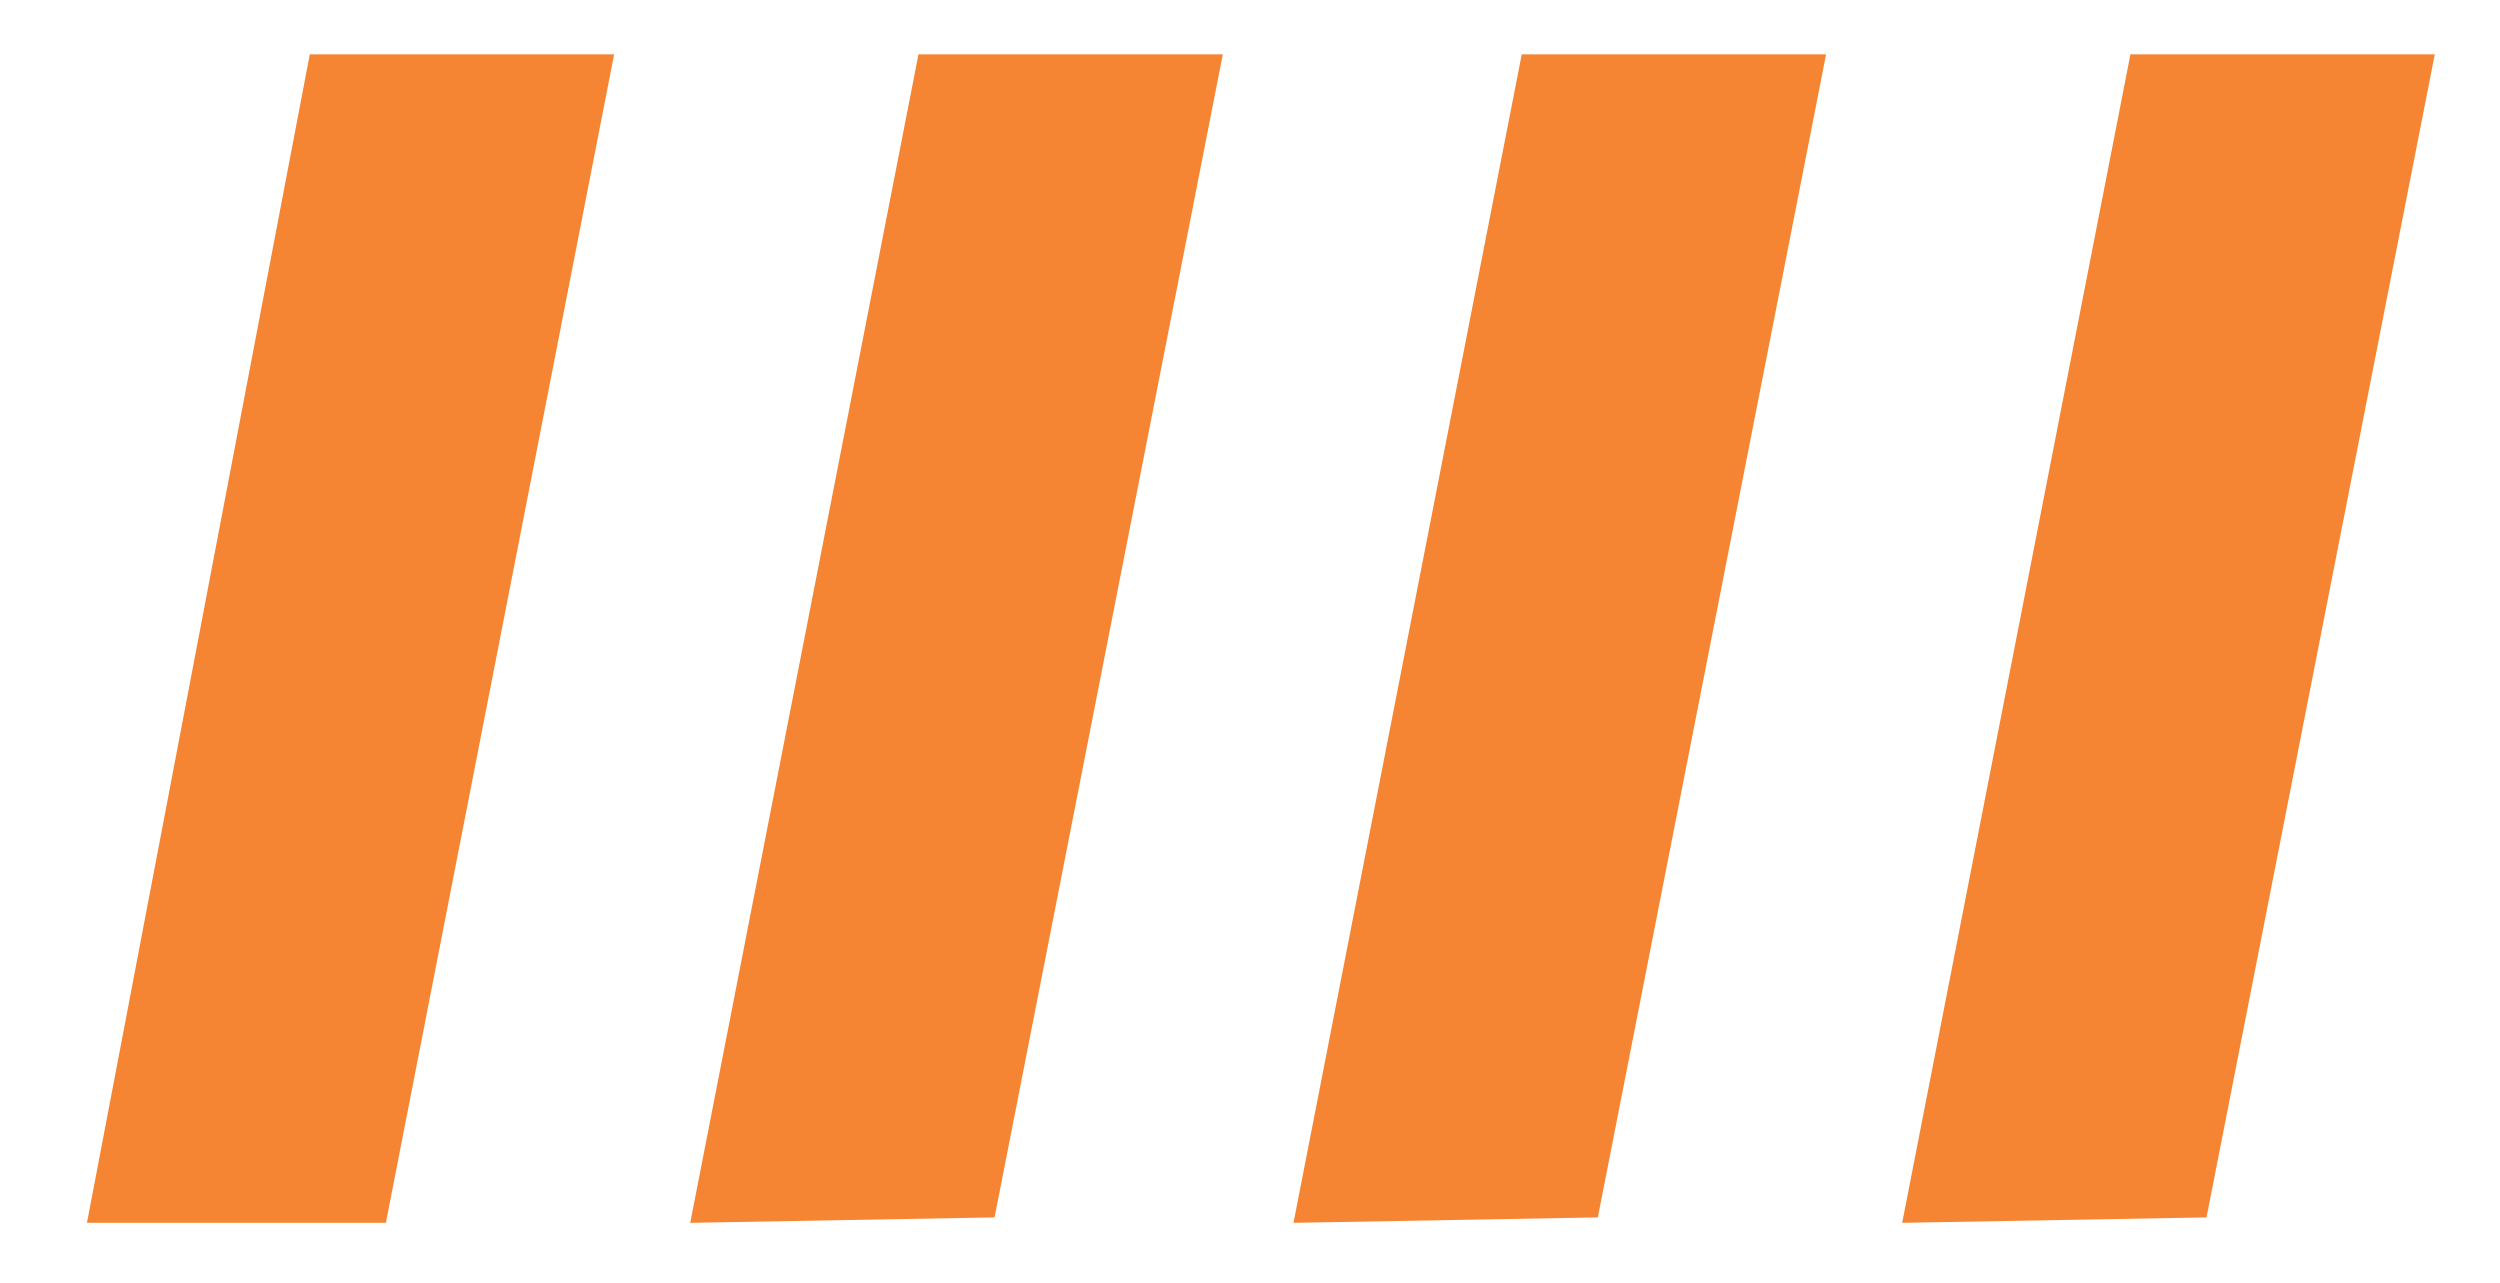
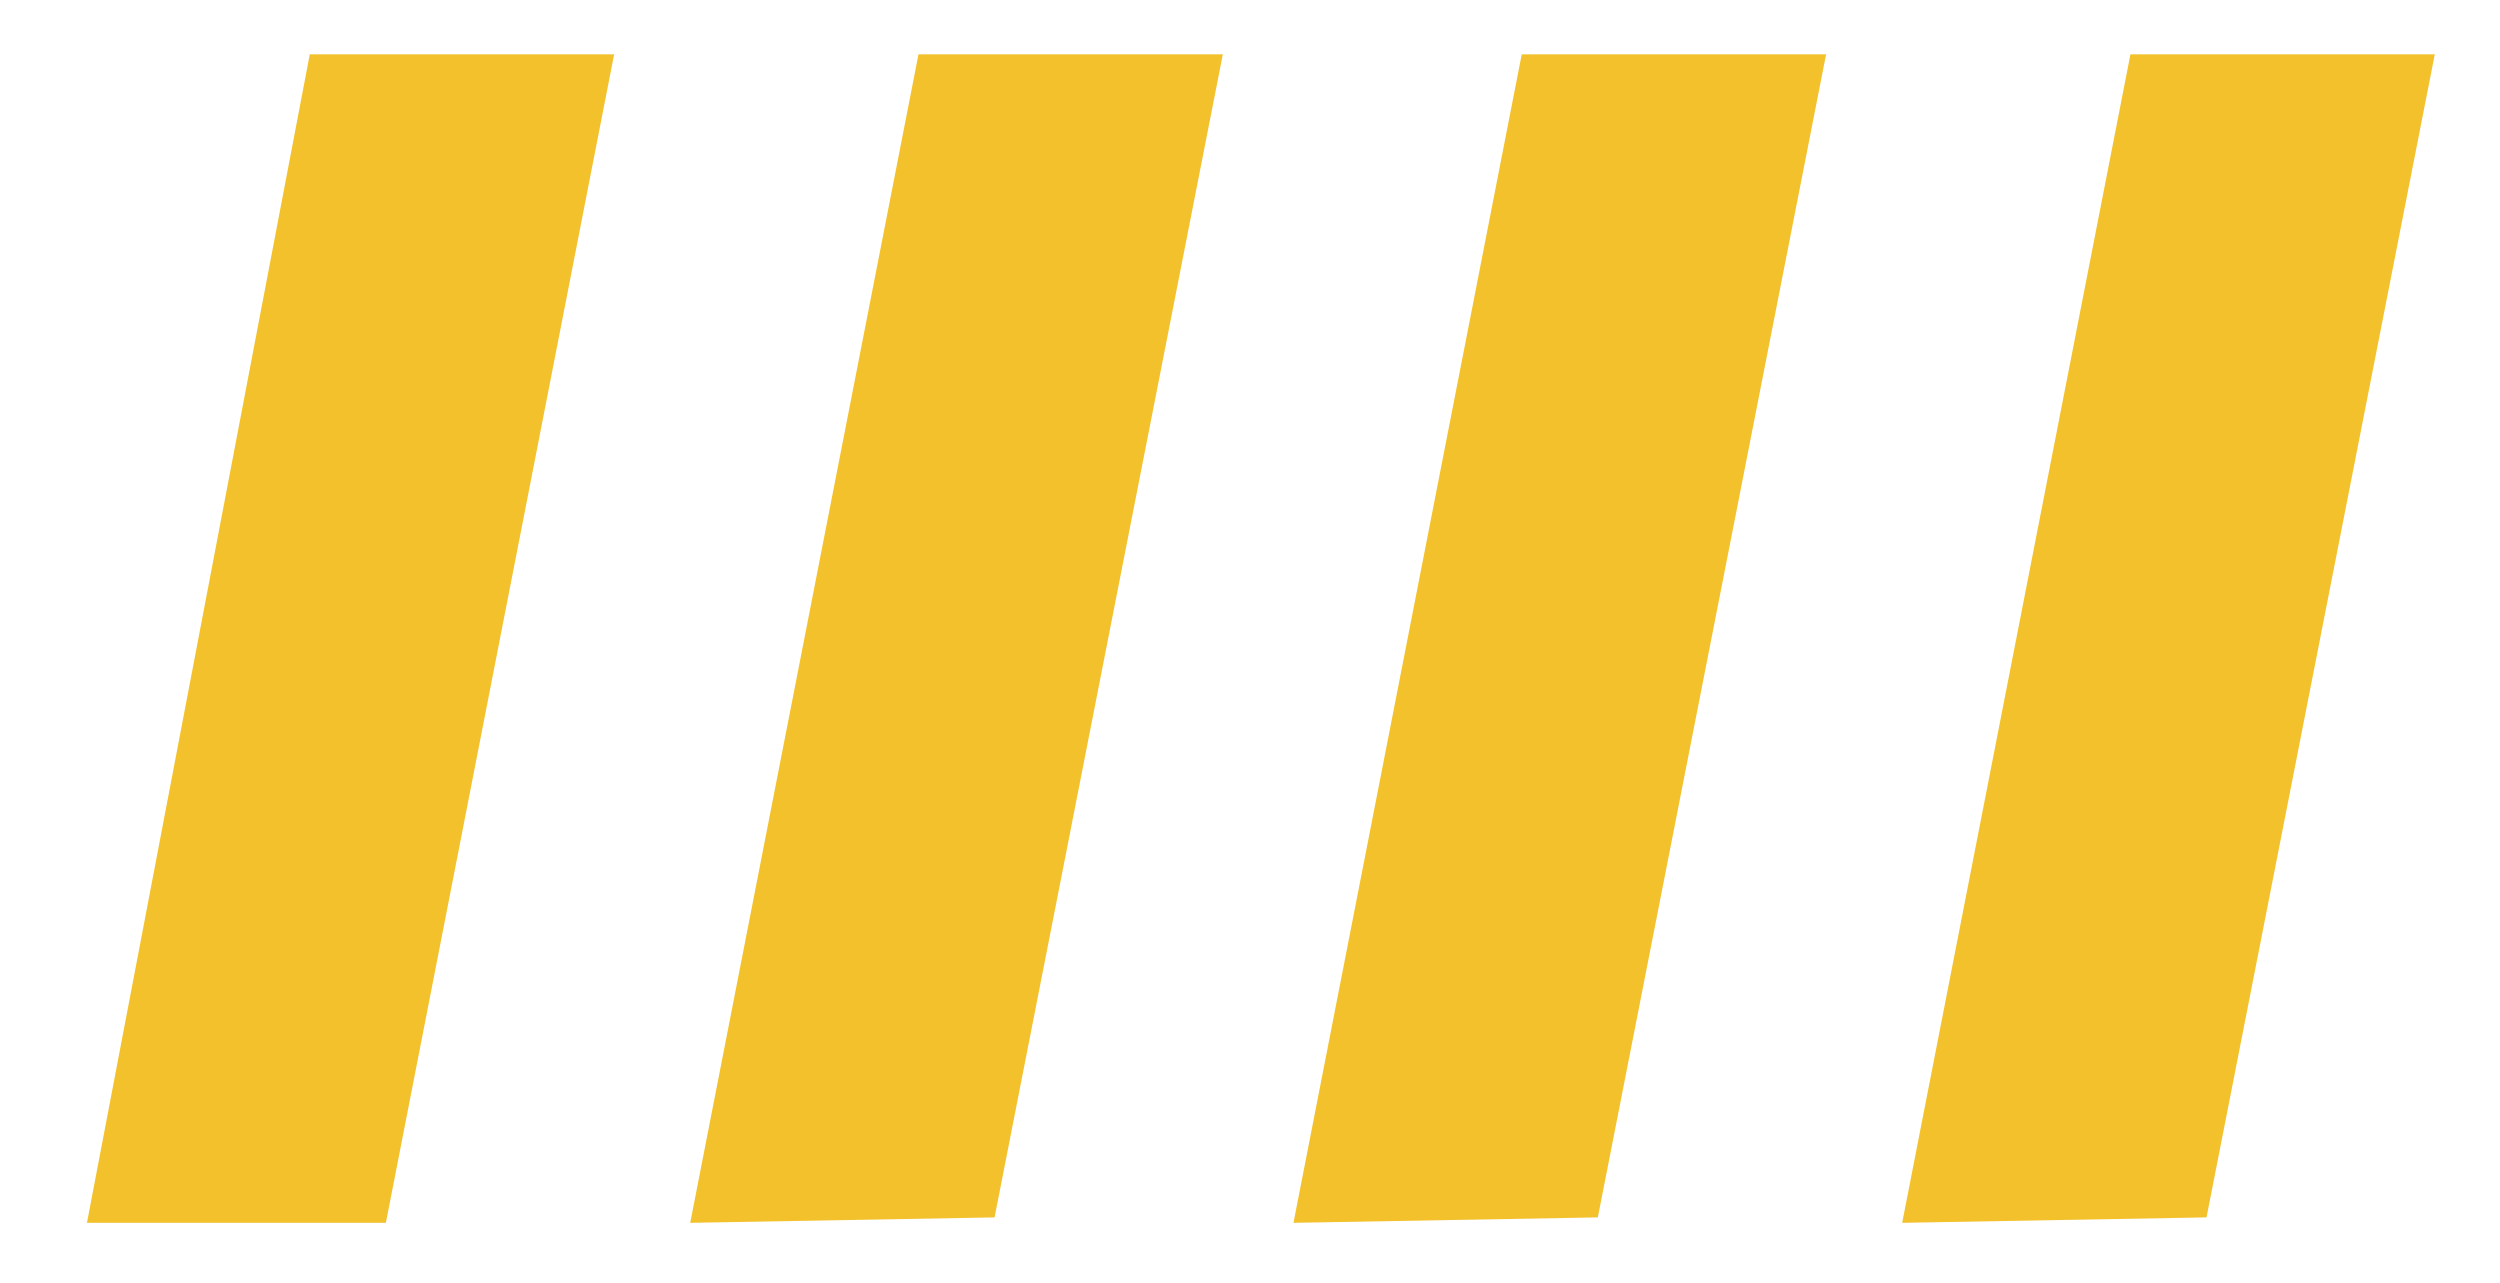
<svg xmlns="http://www.w3.org/2000/svg" version="1.1" id="Layer_1" x="0" y="0" viewBox="0 0 46 23.6" style="enable-background:new 0 0 46 23.6" xml:space="preserve">
-   <style>.st0{fill:#f58533}</style>
+   <style>.st0{fill:#F2C12C}</style>
  <path class="st0" d="M12.7 22.5 16.9 1h5.6l-4.2 21.4-5.6.1zM23.8 22.5 28 1h5.6l-4.2 21.4-5.6.1zM1.6 22.5 5.7 1h5.6L7.1 22.5H1.6zM35 22.5 39.2 1h5.6l-4.2 21.4-5.6.1z" />
</svg>
